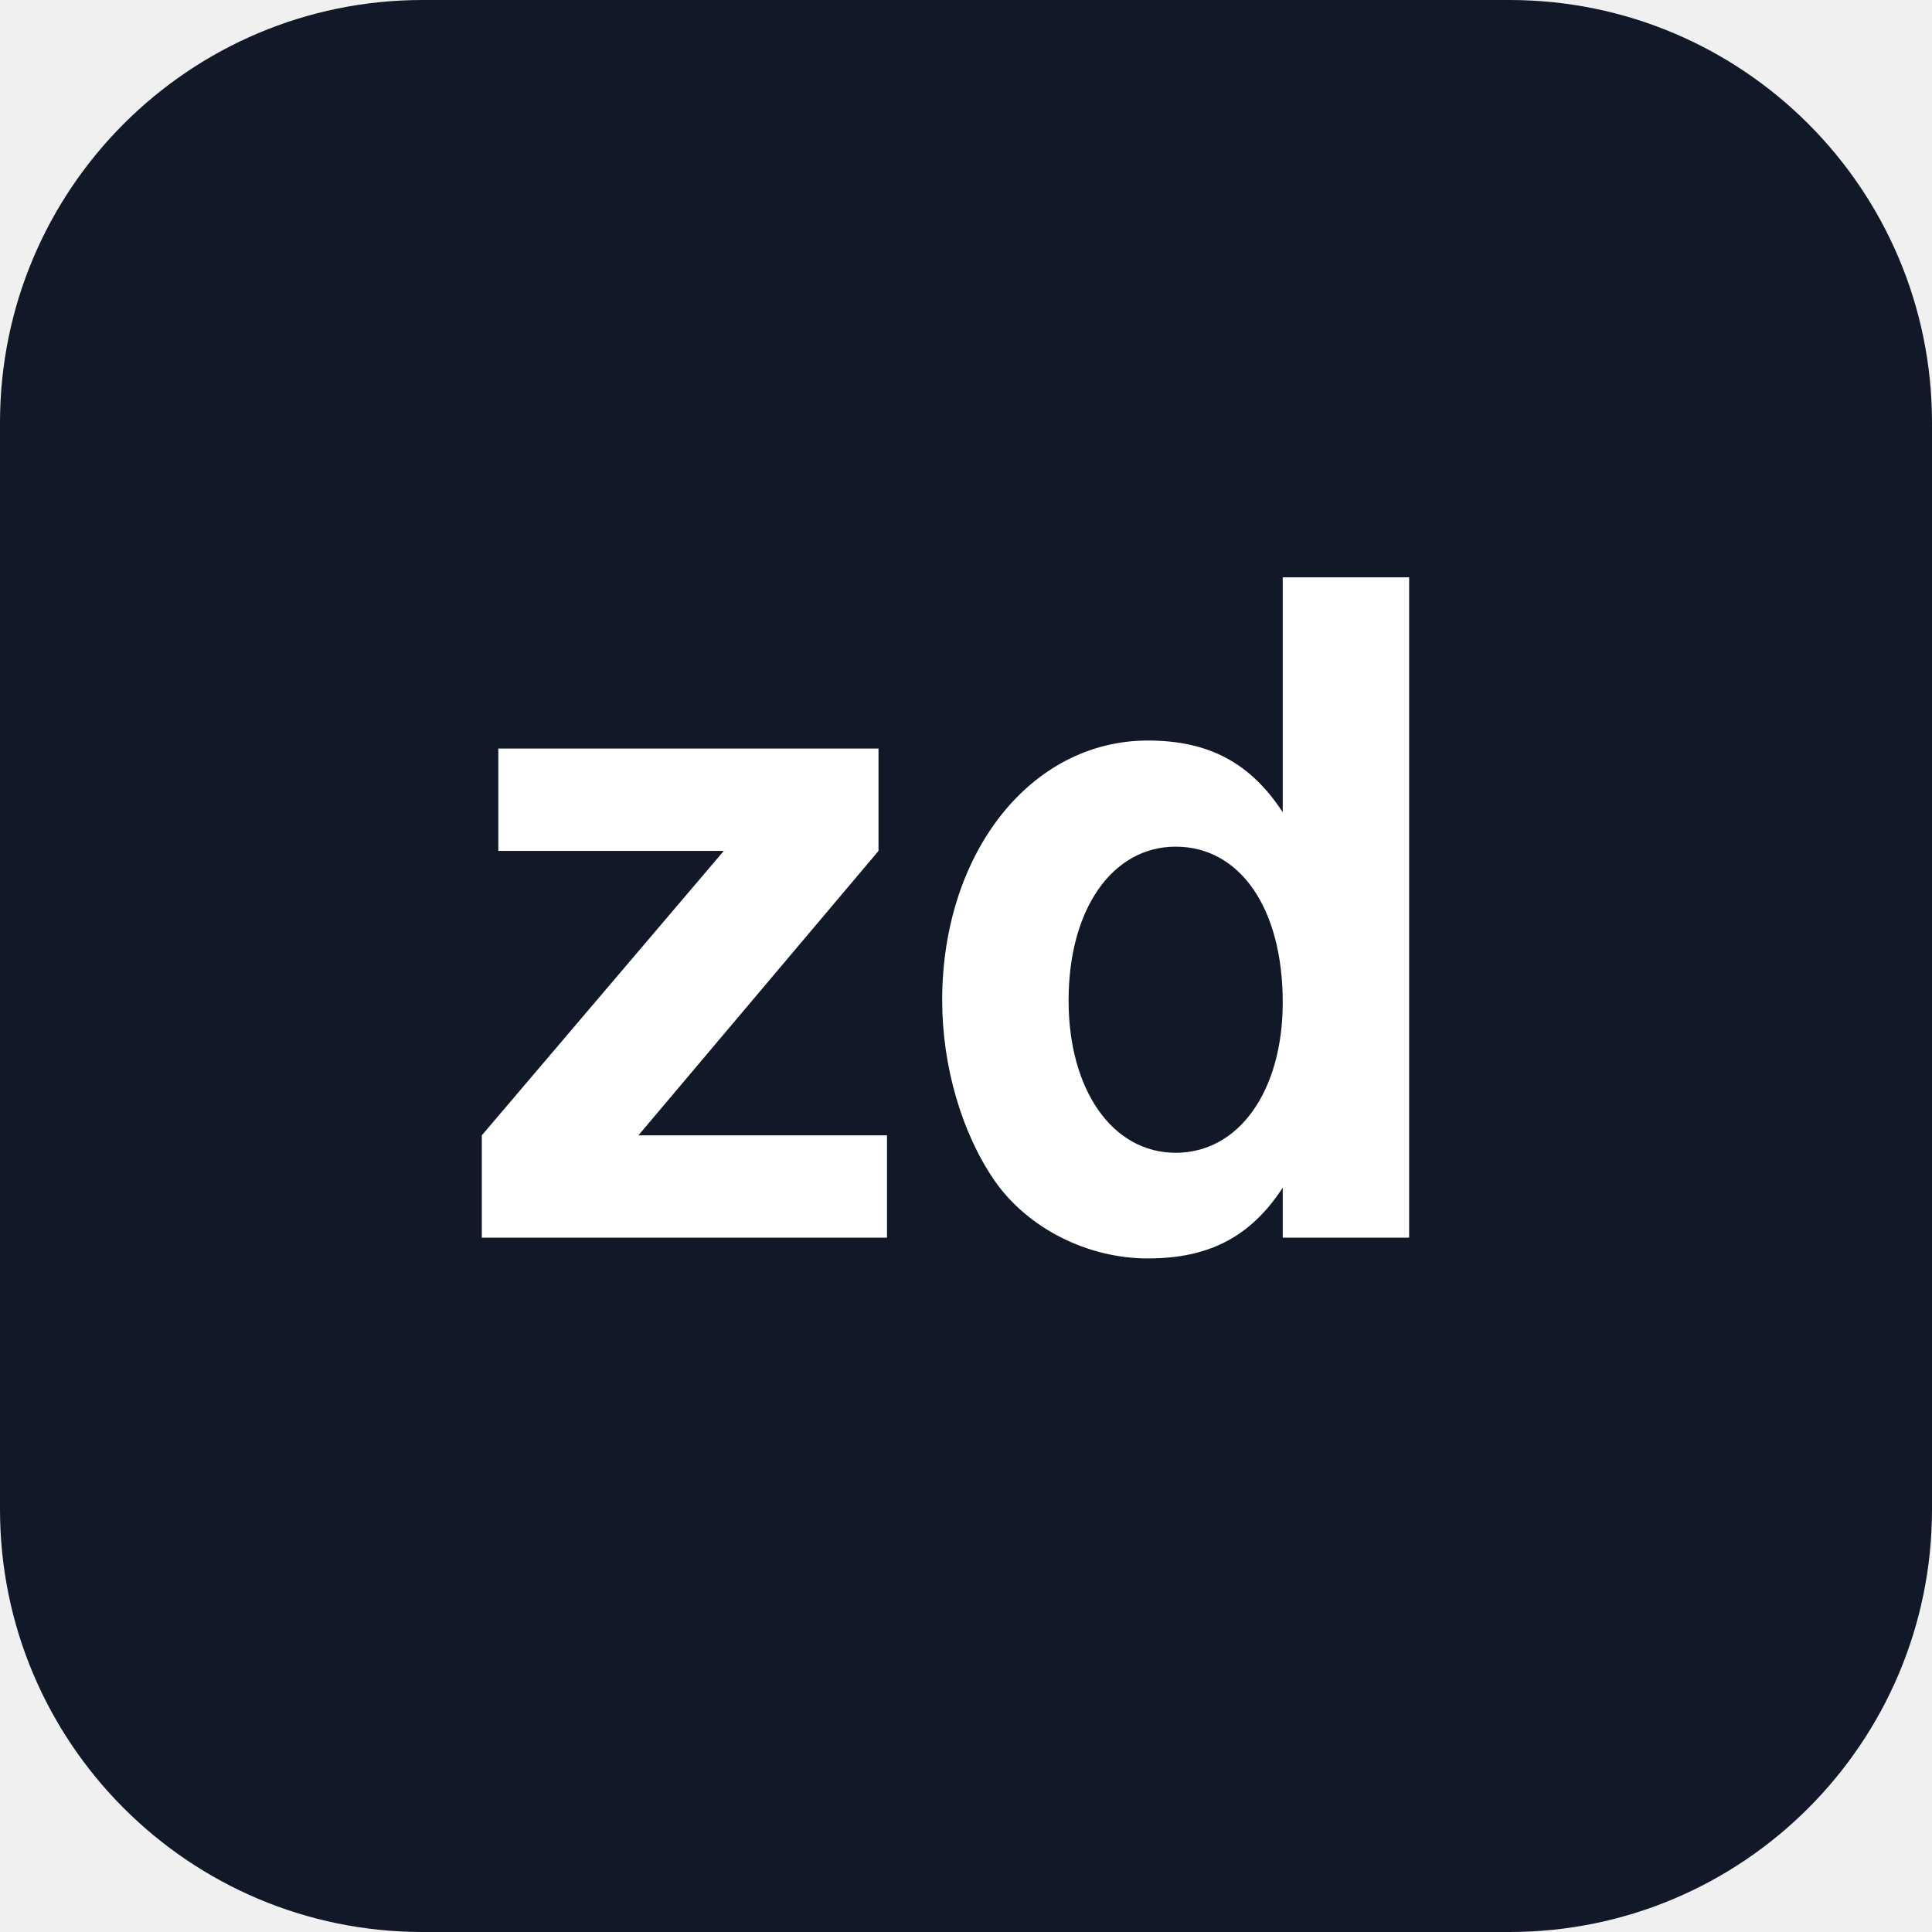
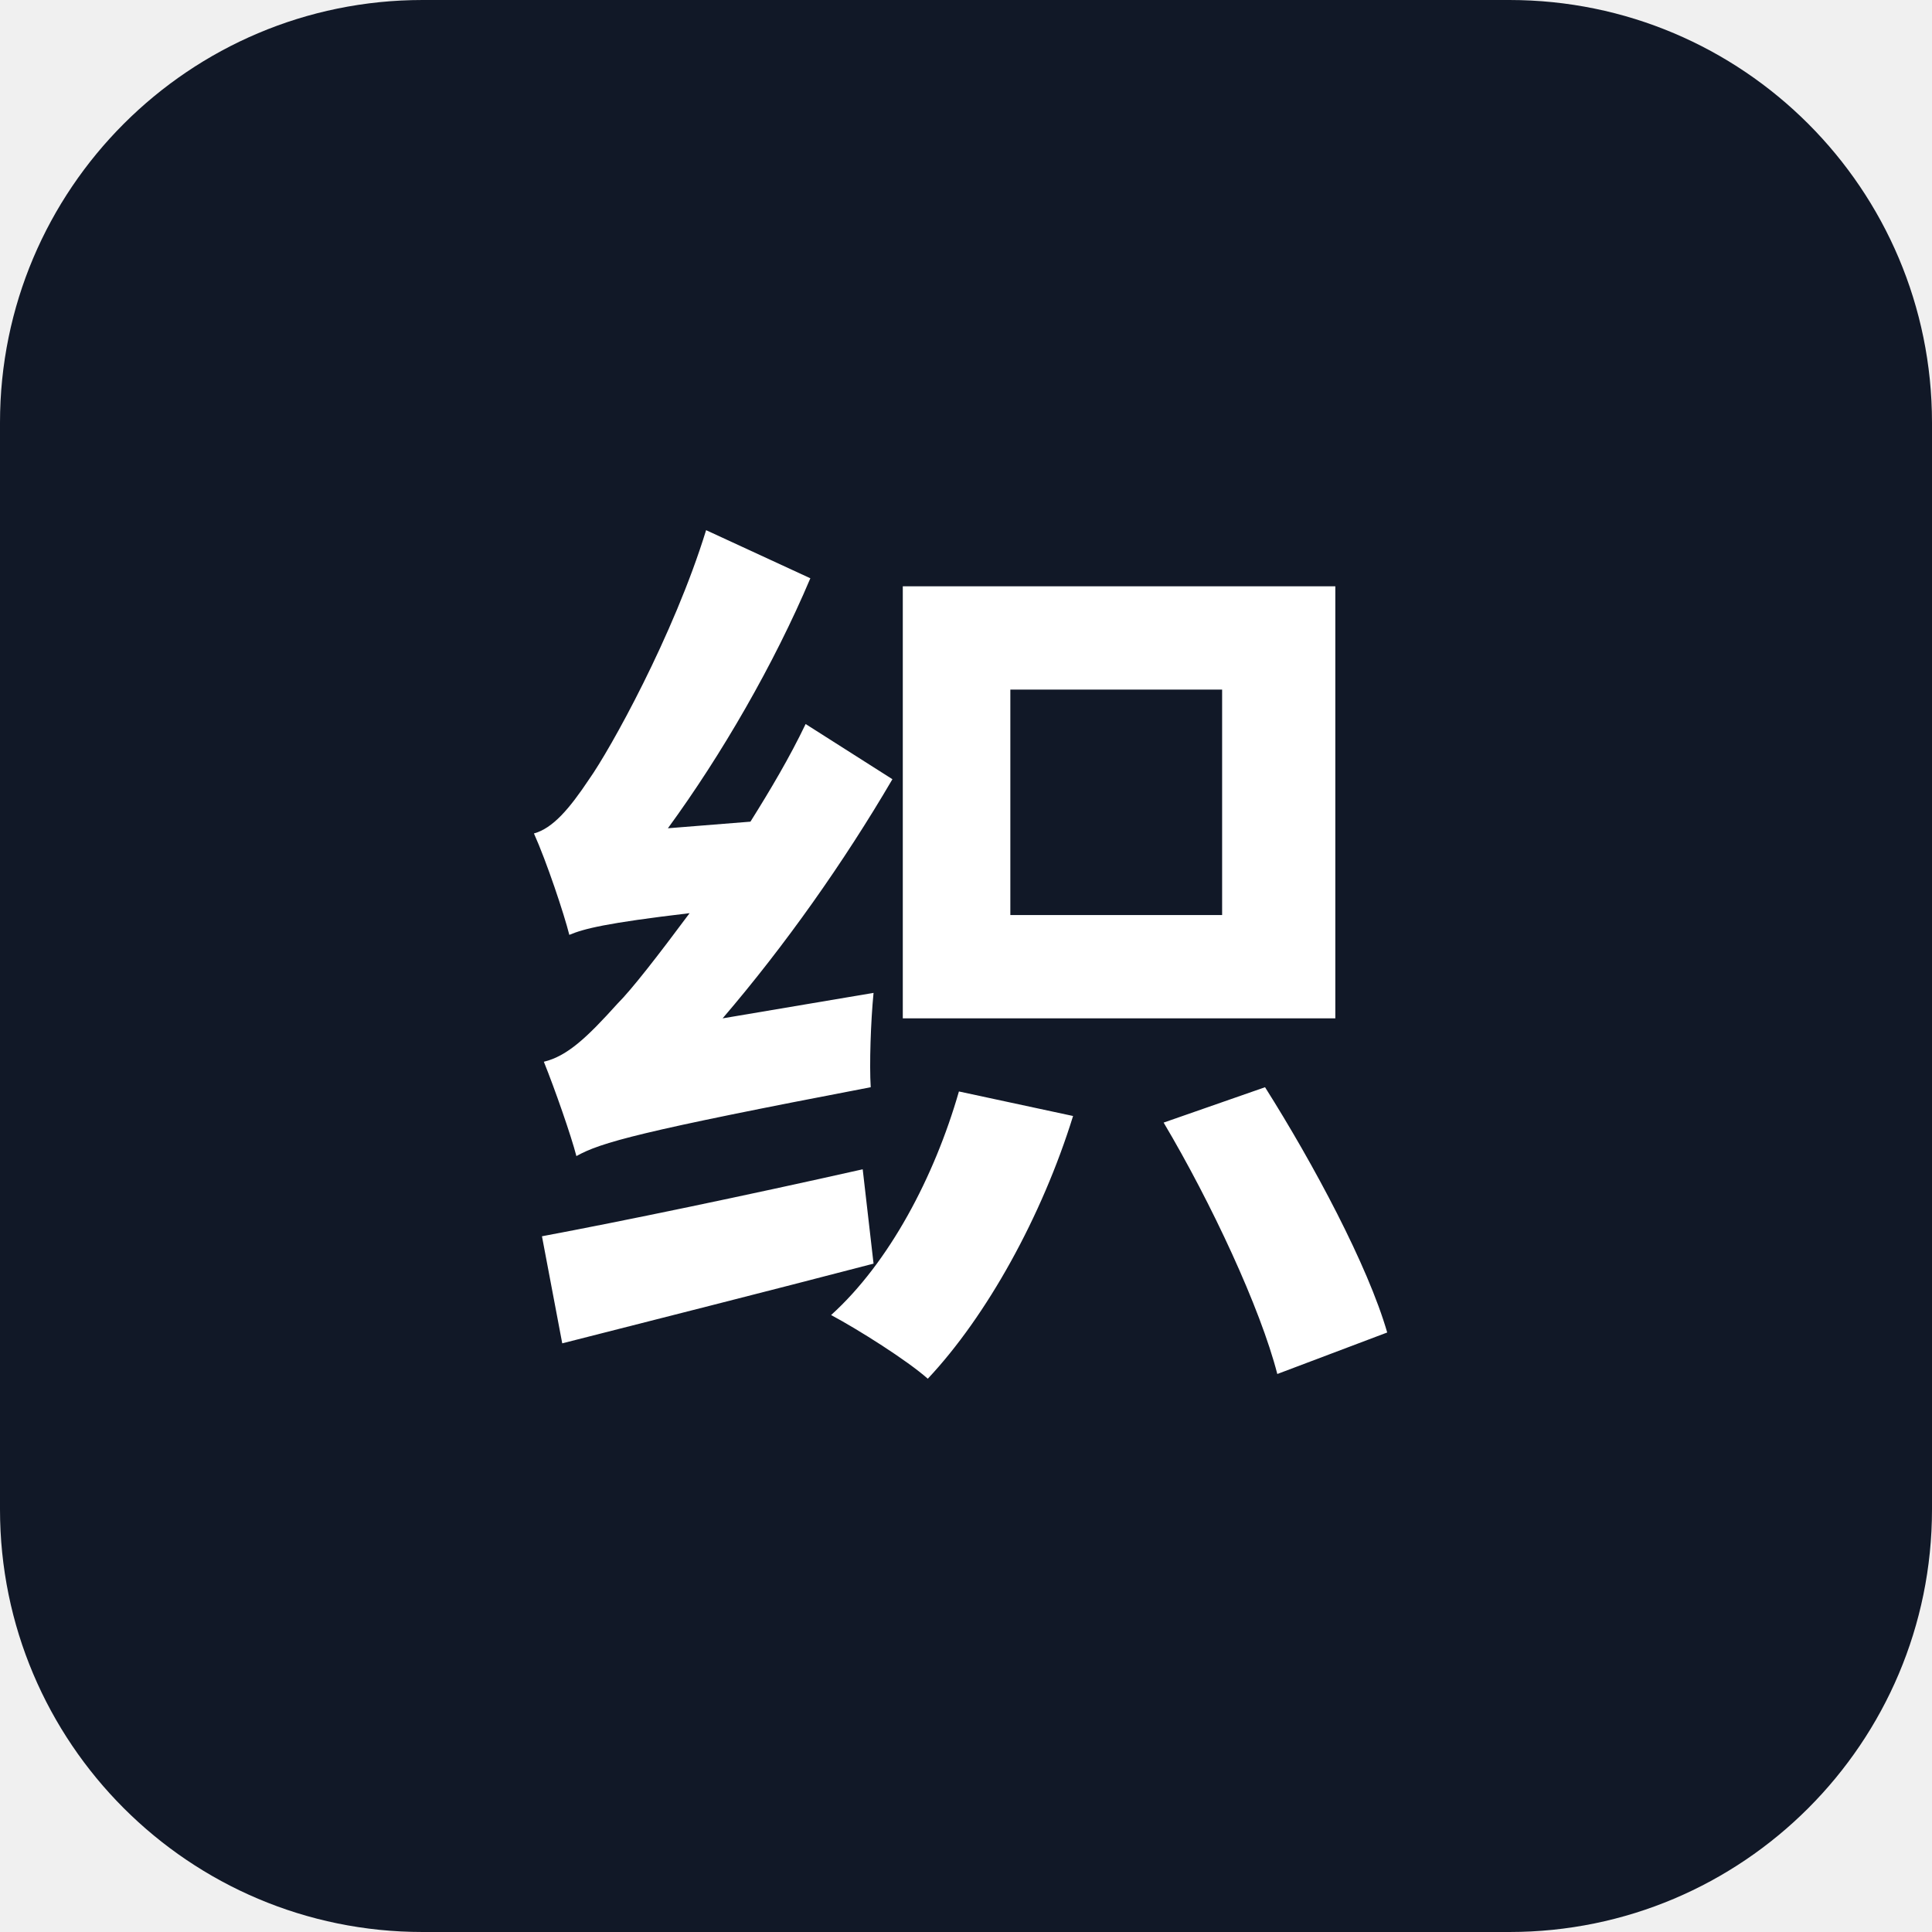
<svg xmlns="http://www.w3.org/2000/svg" viewBox="0 0 64 64">
  <rect width="64" height="64" rx="14" fill="#111827" />
-   <text x="32" y="41" font-family="Helvetica, Arial, sans-serif" font-size="30" font-weight="700" fill="#ffffff" text-anchor="middle">zd</text>
+   <text x="32" y="43" font-family="PingFang SC, Helvetica, Arial, sans-serif" font-size="30" font-weight="700" fill="#ffffff" text-anchor="middle">织</text>
</svg>
